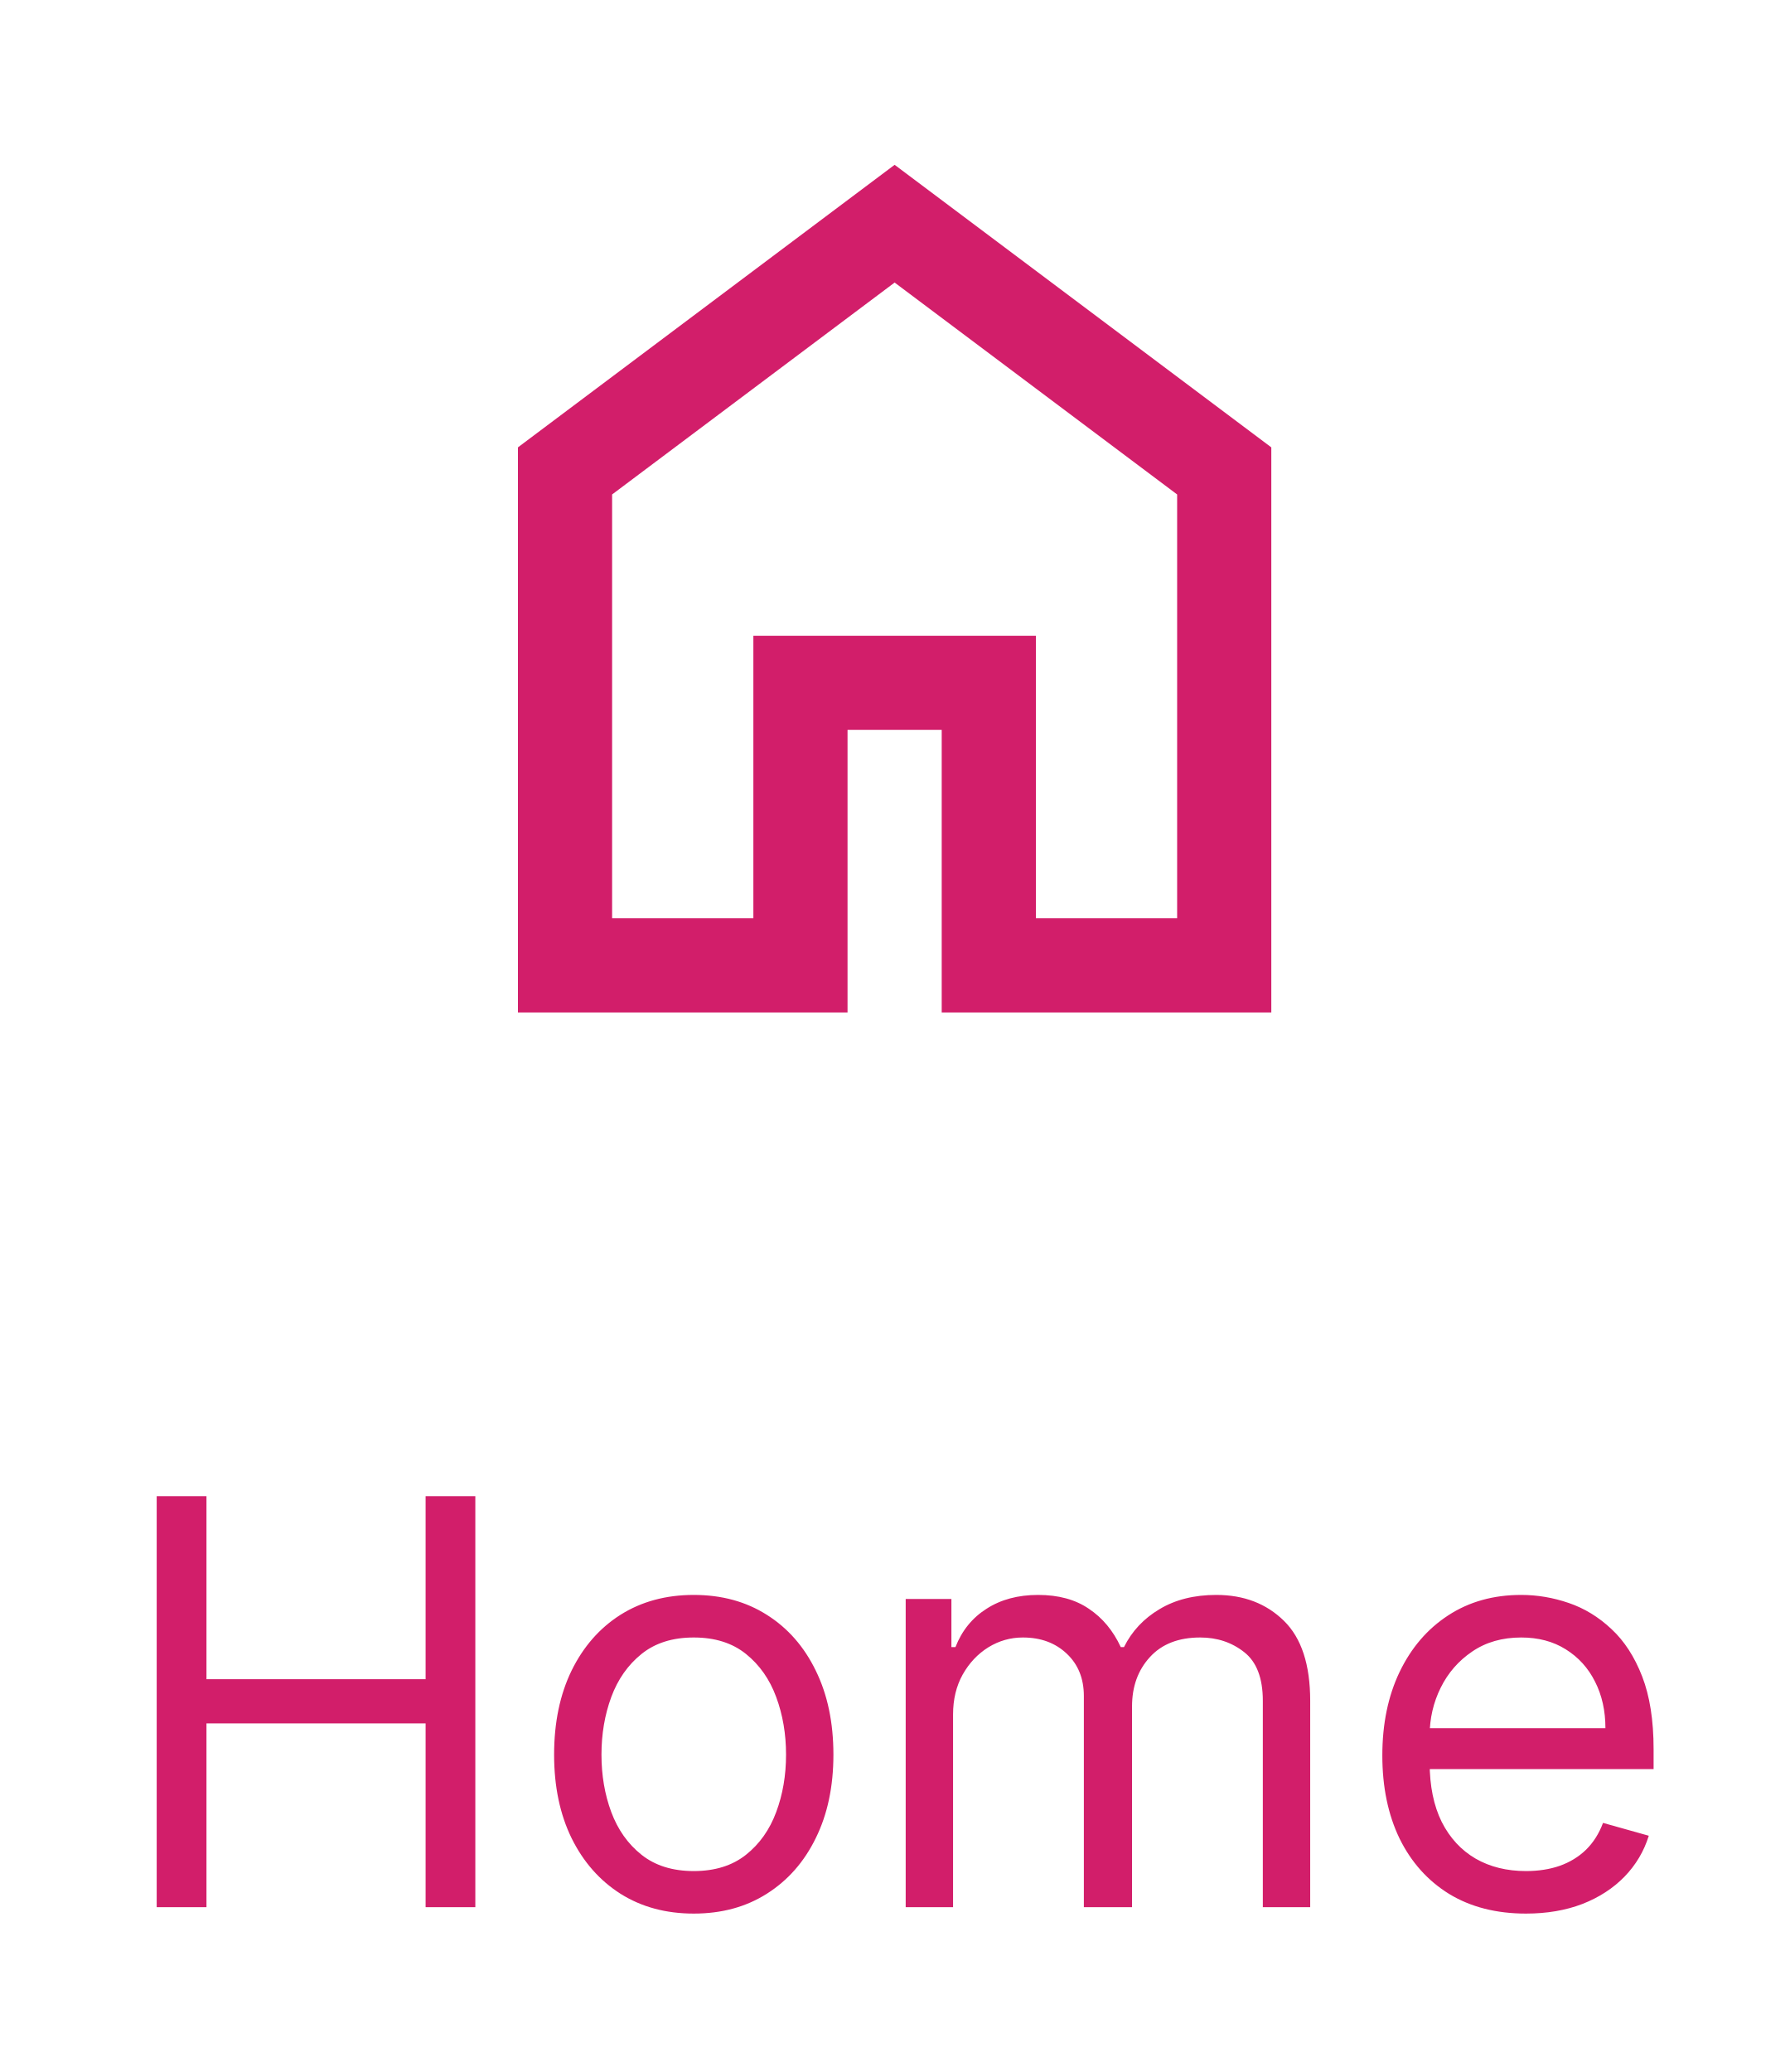
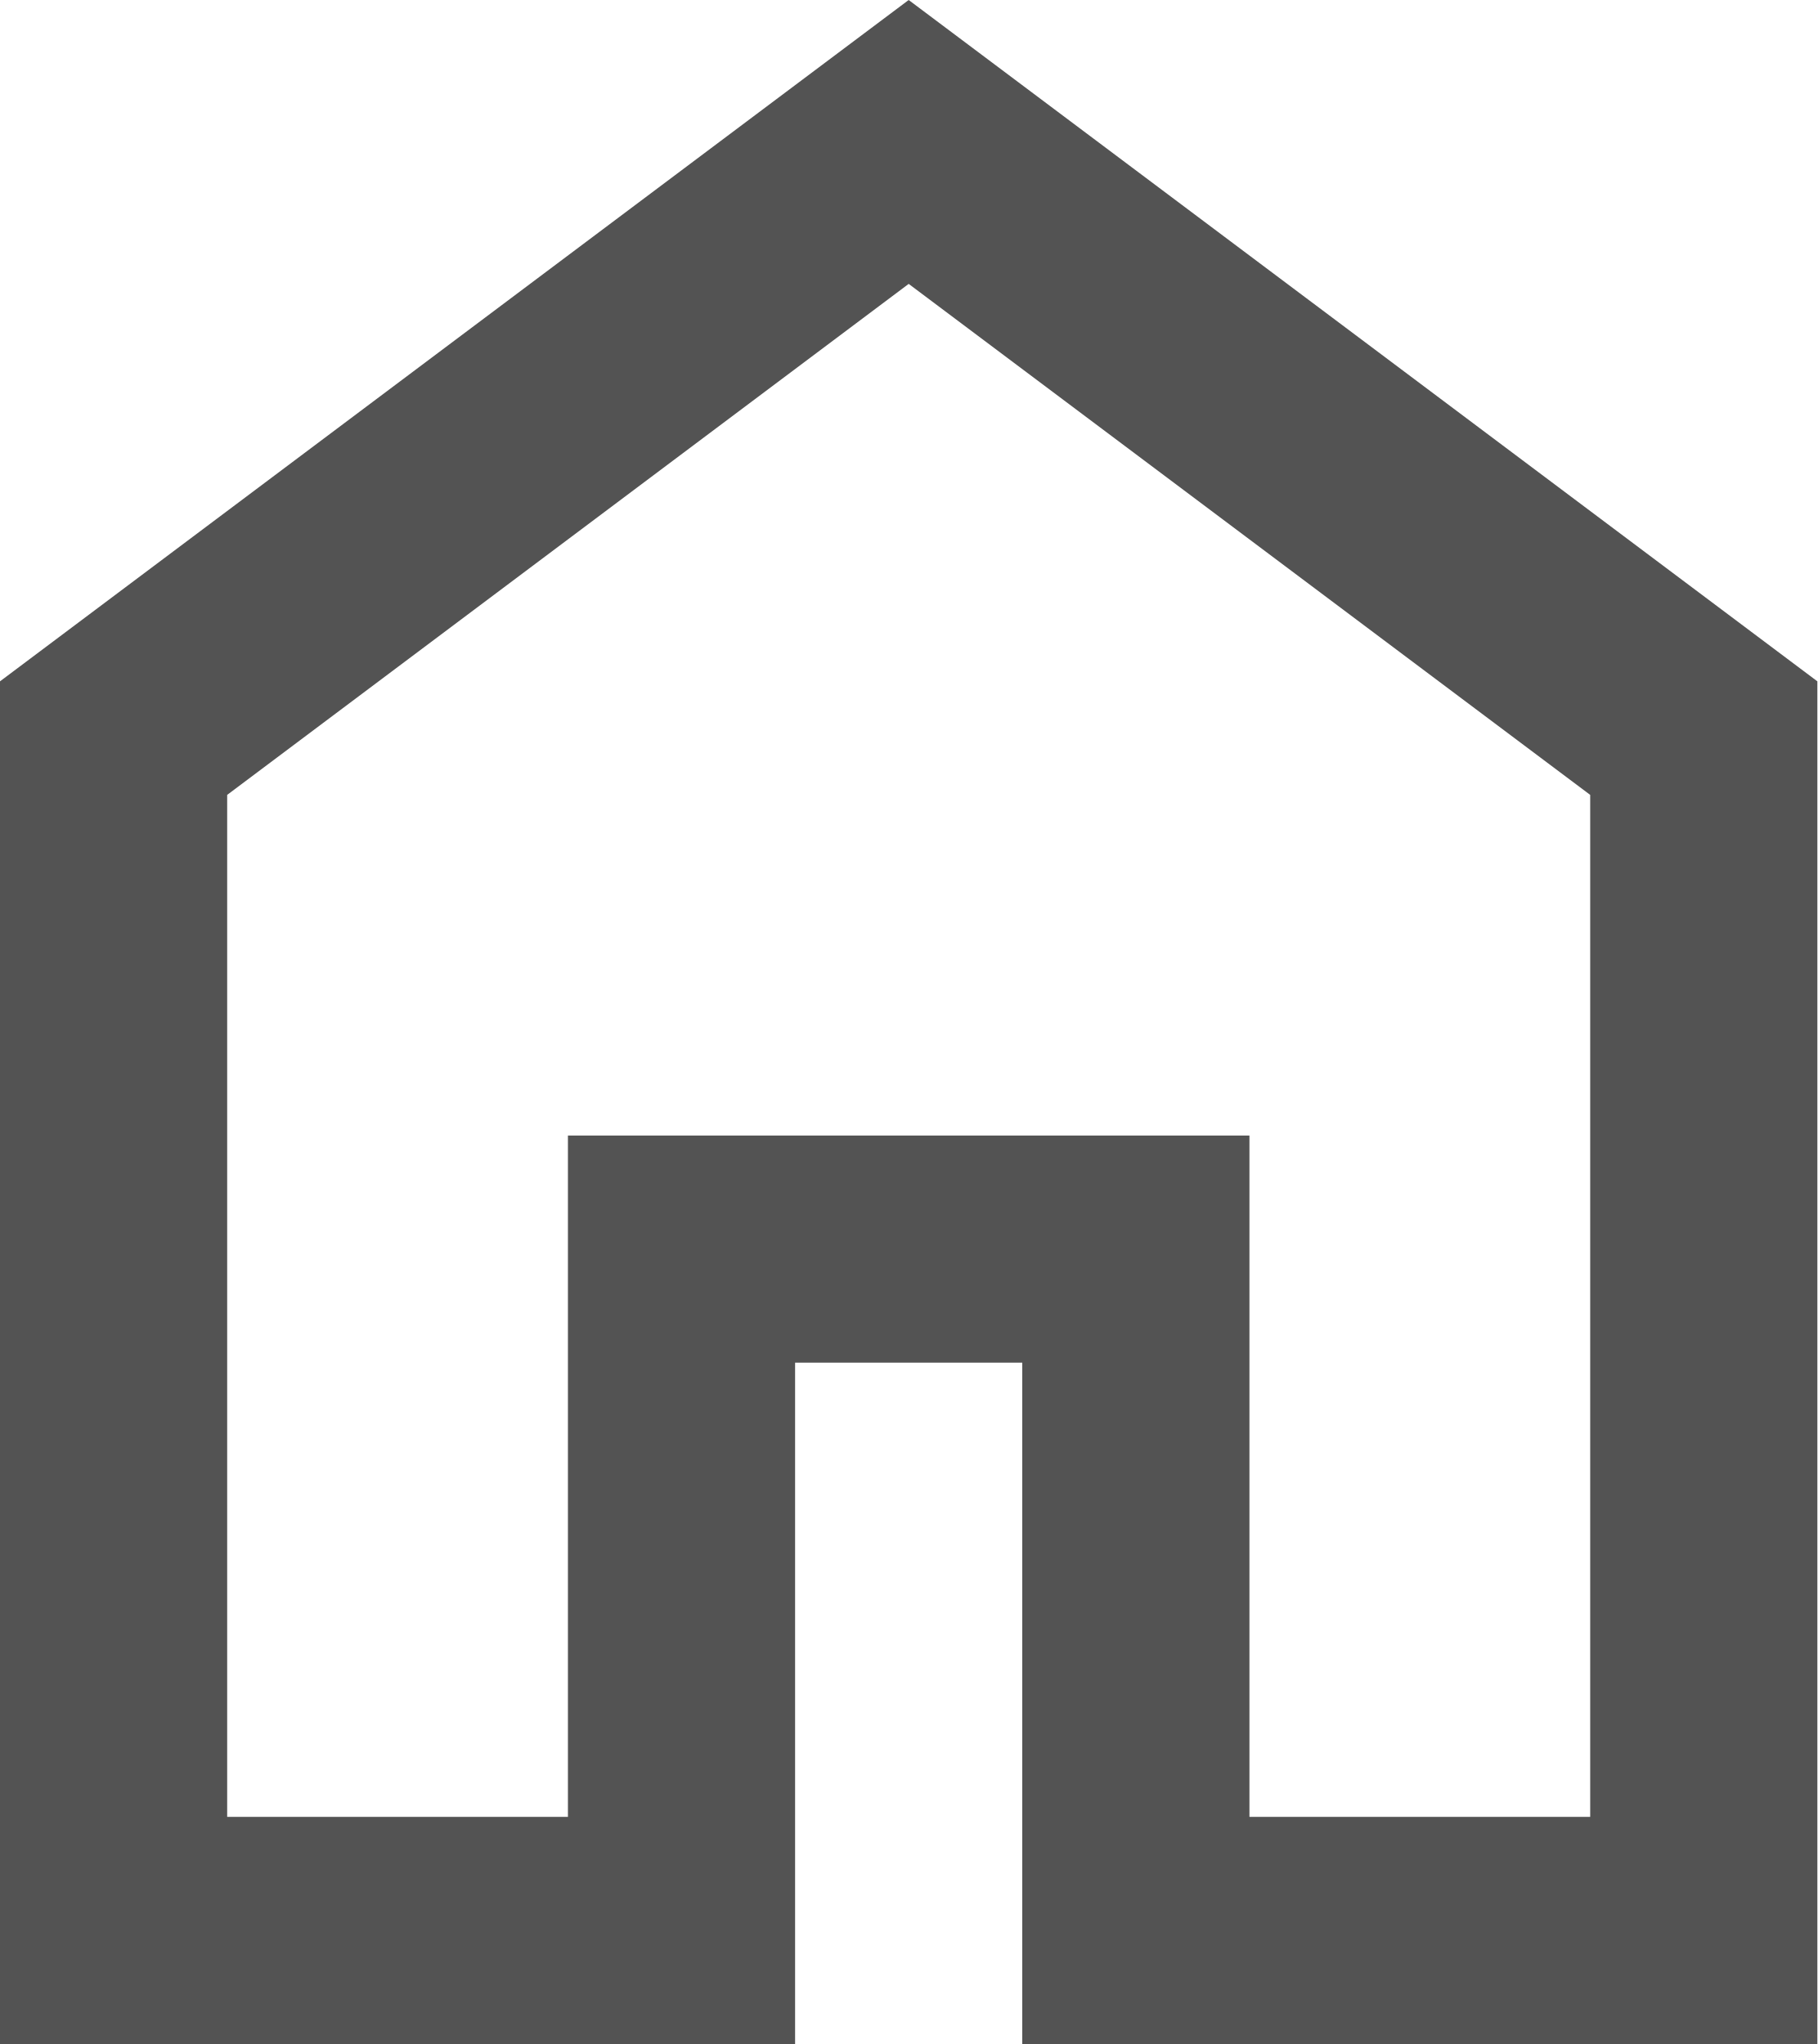
- <svg xmlns="http://www.w3.org/2000/svg" width="38" height="44" viewBox="0 0 38 44" fill="none">
-   <path d="M13 19.5H16V13.5H22V19.5H25V10.5L19 6L13 10.5V19.5ZM11 21.5V9.5L19 3.5L27 9.5V21.5H20V15.5H18V21.5H11Z" fill="#D21E6A" />
-   <path d="M3.328 40.5V31.773H4.385V35.659H9.039V31.773H10.095V40.5H9.039V36.597H4.385V40.5H3.328ZM14.734 40.636C14.143 40.636 13.624 40.496 13.178 40.215C12.735 39.933 12.389 39.54 12.139 39.034C11.892 38.528 11.768 37.938 11.768 37.261C11.768 36.58 11.892 35.984 12.139 35.476C12.389 34.967 12.735 34.572 13.178 34.291C13.624 34.01 14.143 33.869 14.734 33.869C15.325 33.869 15.842 34.01 16.285 34.291C16.731 34.572 17.078 34.967 17.325 35.476C17.575 35.984 17.7 36.58 17.7 37.261C17.7 37.938 17.575 38.528 17.325 39.034C17.078 39.54 16.731 39.933 16.285 40.215C15.842 40.496 15.325 40.636 14.734 40.636ZM14.734 39.733C15.183 39.733 15.552 39.618 15.842 39.388C16.132 39.158 16.346 38.855 16.485 38.48C16.625 38.105 16.694 37.699 16.694 37.261C16.694 36.824 16.625 36.416 16.485 36.038C16.346 35.66 16.132 35.355 15.842 35.122C15.552 34.889 15.183 34.773 14.734 34.773C14.285 34.773 13.916 34.889 13.626 35.122C13.336 35.355 13.122 35.66 12.982 36.038C12.843 36.416 12.774 36.824 12.774 37.261C12.774 37.699 12.843 38.105 12.982 38.48C13.122 38.855 13.336 39.158 13.626 39.388C13.916 39.618 14.285 39.733 14.734 39.733ZM19.235 40.5V33.955H20.206V34.977H20.292C20.428 34.628 20.648 34.356 20.952 34.163C21.256 33.967 21.621 33.869 22.047 33.869C22.479 33.869 22.839 33.967 23.125 34.163C23.415 34.356 23.641 34.628 23.803 34.977H23.871C24.039 34.639 24.29 34.371 24.625 34.172C24.961 33.97 25.363 33.869 25.831 33.869C26.417 33.869 26.895 34.053 27.268 34.419C27.64 34.783 27.826 35.349 27.826 36.119V40.5H26.82V36.119C26.82 35.636 26.688 35.291 26.424 35.084C26.16 34.876 25.849 34.773 25.491 34.773C25.03 34.773 24.674 34.912 24.421 35.19C24.168 35.466 24.042 35.815 24.042 36.239V40.5H23.019V36.017C23.019 35.645 22.898 35.345 22.657 35.118C22.415 34.888 22.104 34.773 21.724 34.773C21.462 34.773 21.218 34.842 20.991 34.981C20.766 35.121 20.584 35.314 20.445 35.561C20.309 35.805 20.241 36.088 20.241 36.409V40.5H19.235ZM32.409 40.636C31.778 40.636 31.234 40.497 30.777 40.219C30.322 39.938 29.971 39.545 29.724 39.043C29.48 38.537 29.358 37.949 29.358 37.278C29.358 36.608 29.48 36.017 29.724 35.506C29.971 34.992 30.315 34.591 30.756 34.304C31.199 34.014 31.716 33.869 32.307 33.869C32.648 33.869 32.984 33.926 33.317 34.04C33.649 34.153 33.952 34.338 34.224 34.594C34.497 34.847 34.714 35.182 34.876 35.599C35.038 36.017 35.119 36.531 35.119 37.142V37.568H30.074V36.699H34.096C34.096 36.33 34.023 36 33.875 35.71C33.73 35.42 33.523 35.192 33.253 35.024C32.986 34.856 32.67 34.773 32.307 34.773C31.906 34.773 31.559 34.872 31.267 35.071C30.977 35.267 30.754 35.523 30.598 35.838C30.442 36.153 30.363 36.492 30.363 36.852V37.432C30.363 37.926 30.449 38.345 30.619 38.689C30.792 39.03 31.032 39.29 31.339 39.469C31.646 39.645 32.003 39.733 32.409 39.733C32.673 39.733 32.912 39.696 33.125 39.622C33.341 39.545 33.527 39.432 33.683 39.281C33.839 39.128 33.96 38.938 34.045 38.71L35.017 38.983C34.915 39.312 34.743 39.602 34.501 39.852C34.26 40.099 33.962 40.293 33.606 40.432C33.251 40.568 32.852 40.636 32.409 40.636Z" fill="#D21E6A" />
+ <svg xmlns="http://www.w3.org/2000/svg" width="16" height="18" viewBox="0 0 16 18" fill="none">
+   <path d="M2 16H5V10H11V16H14V7L8 2.5L2 7V16ZM0 18V6L8 0L16 6V18H9V12H7V18H0Z" fill="#535353" />
</svg>
